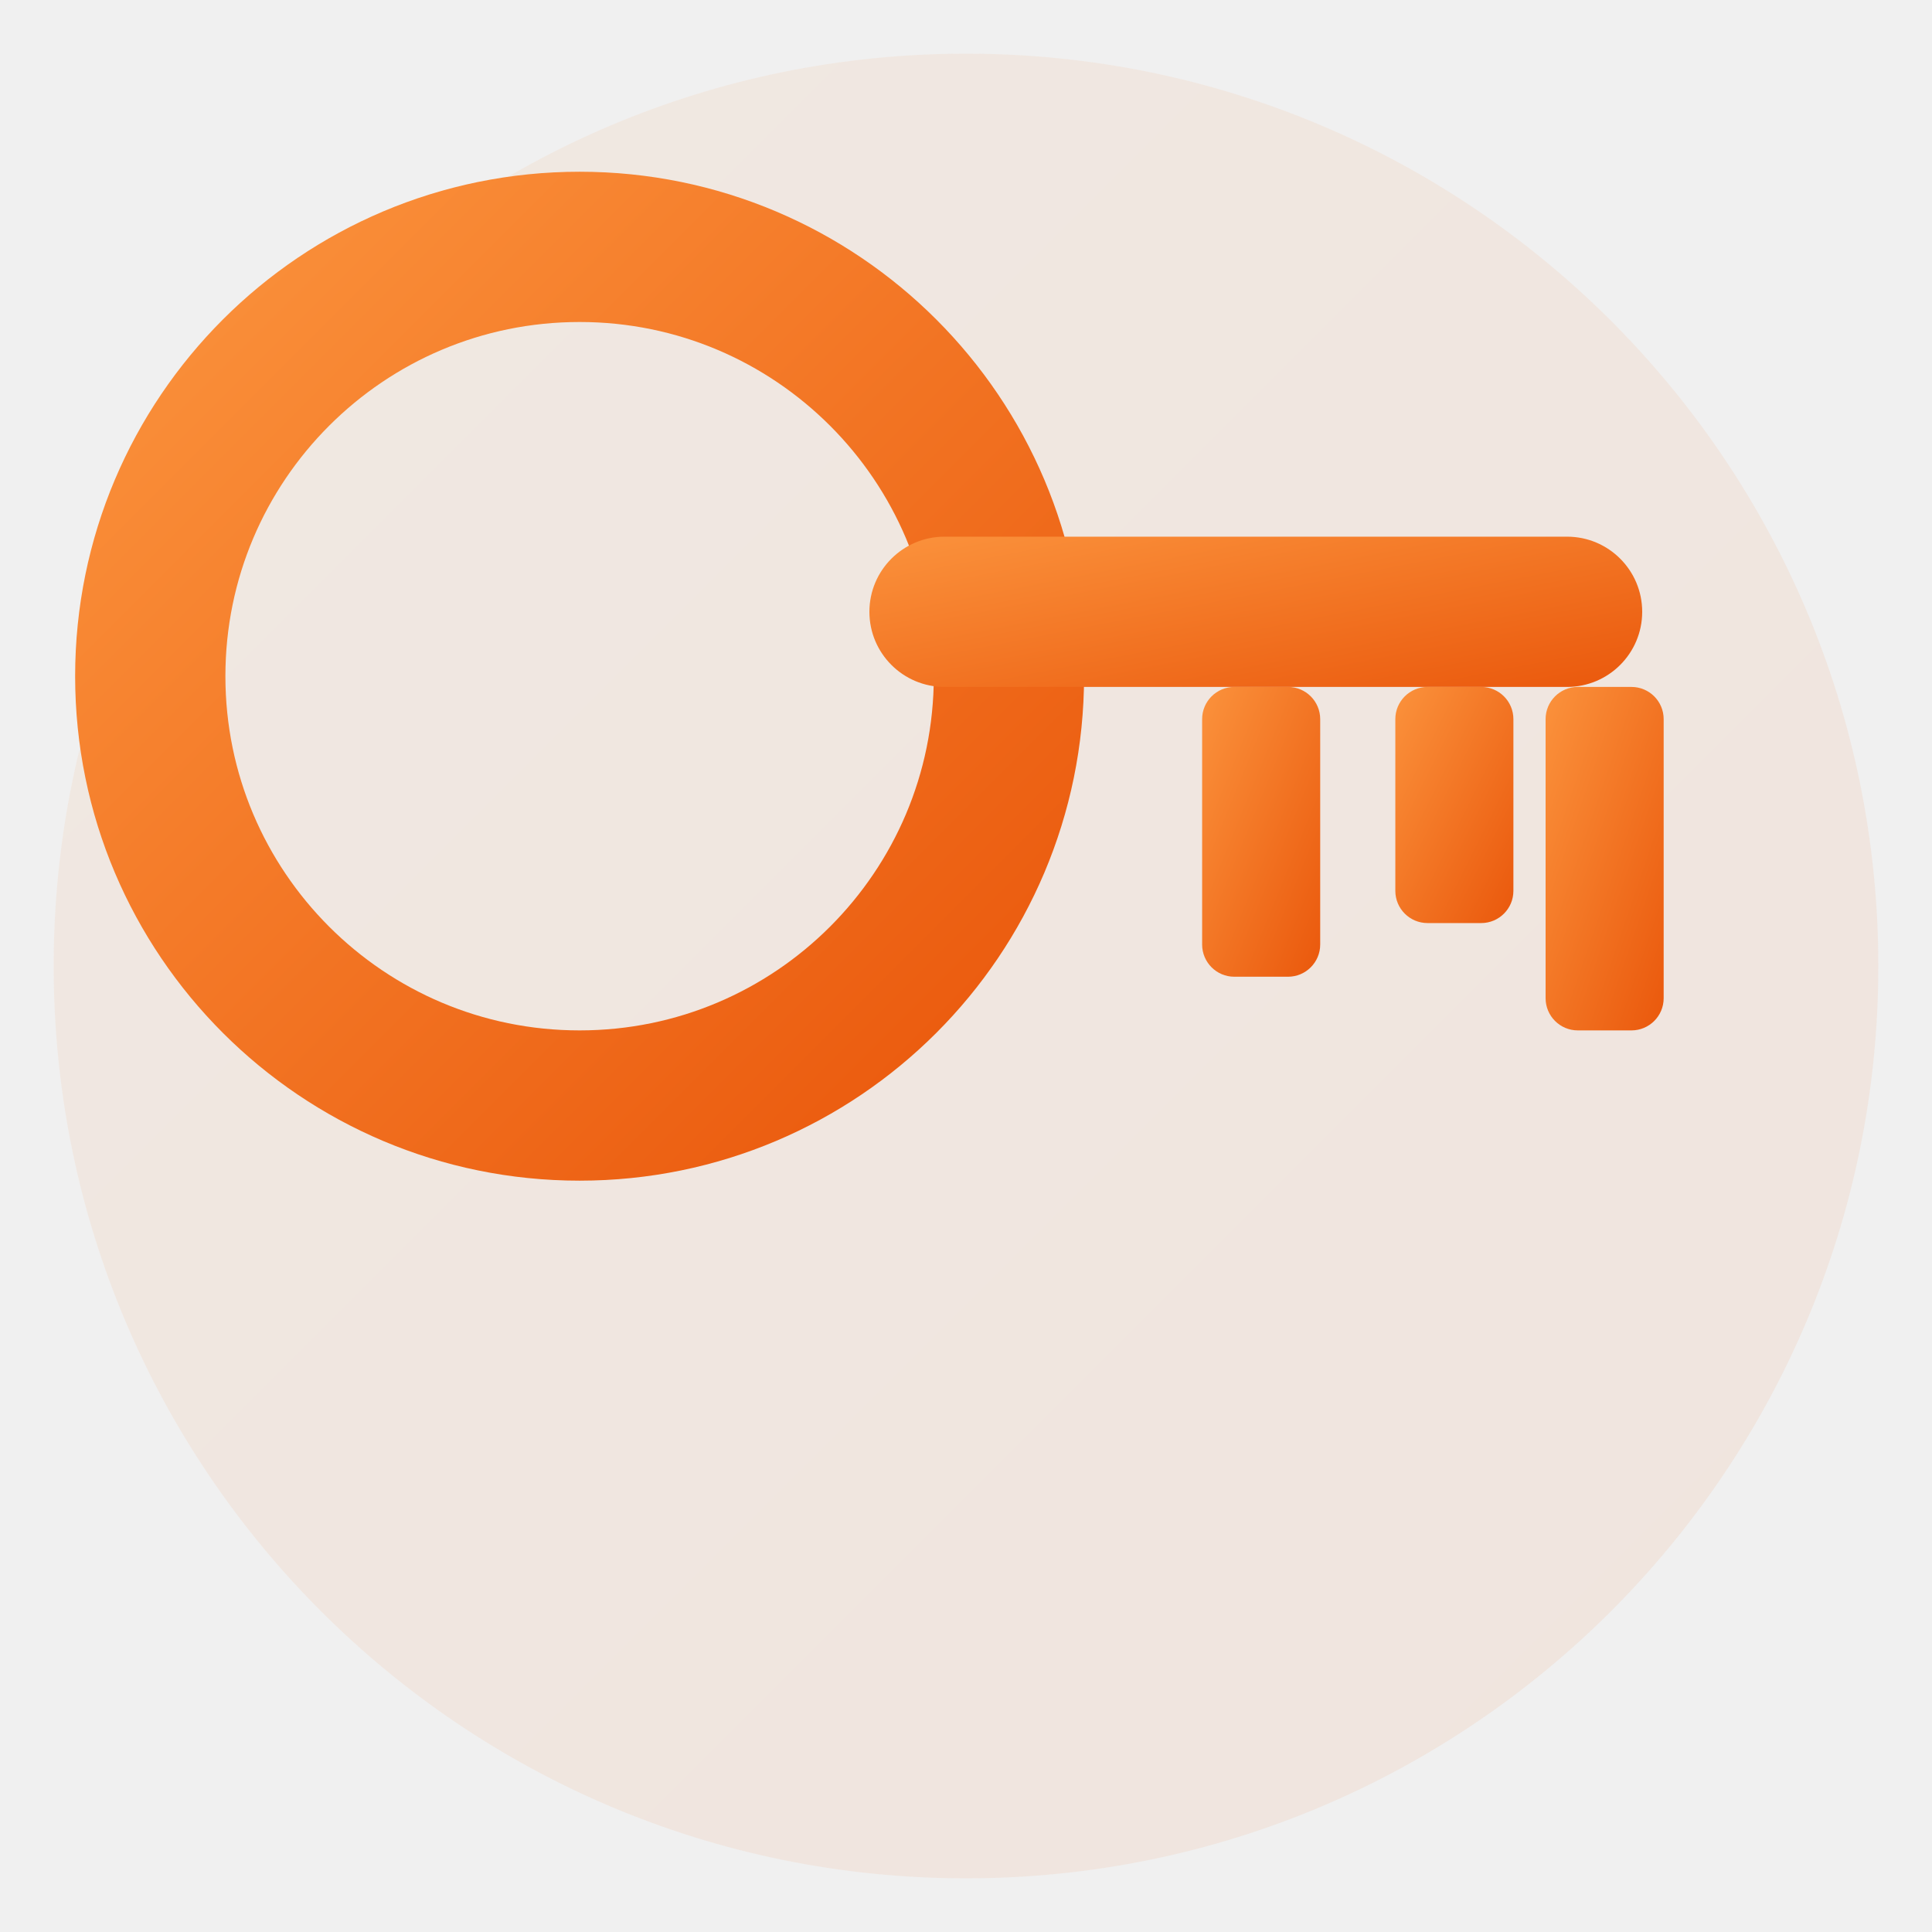
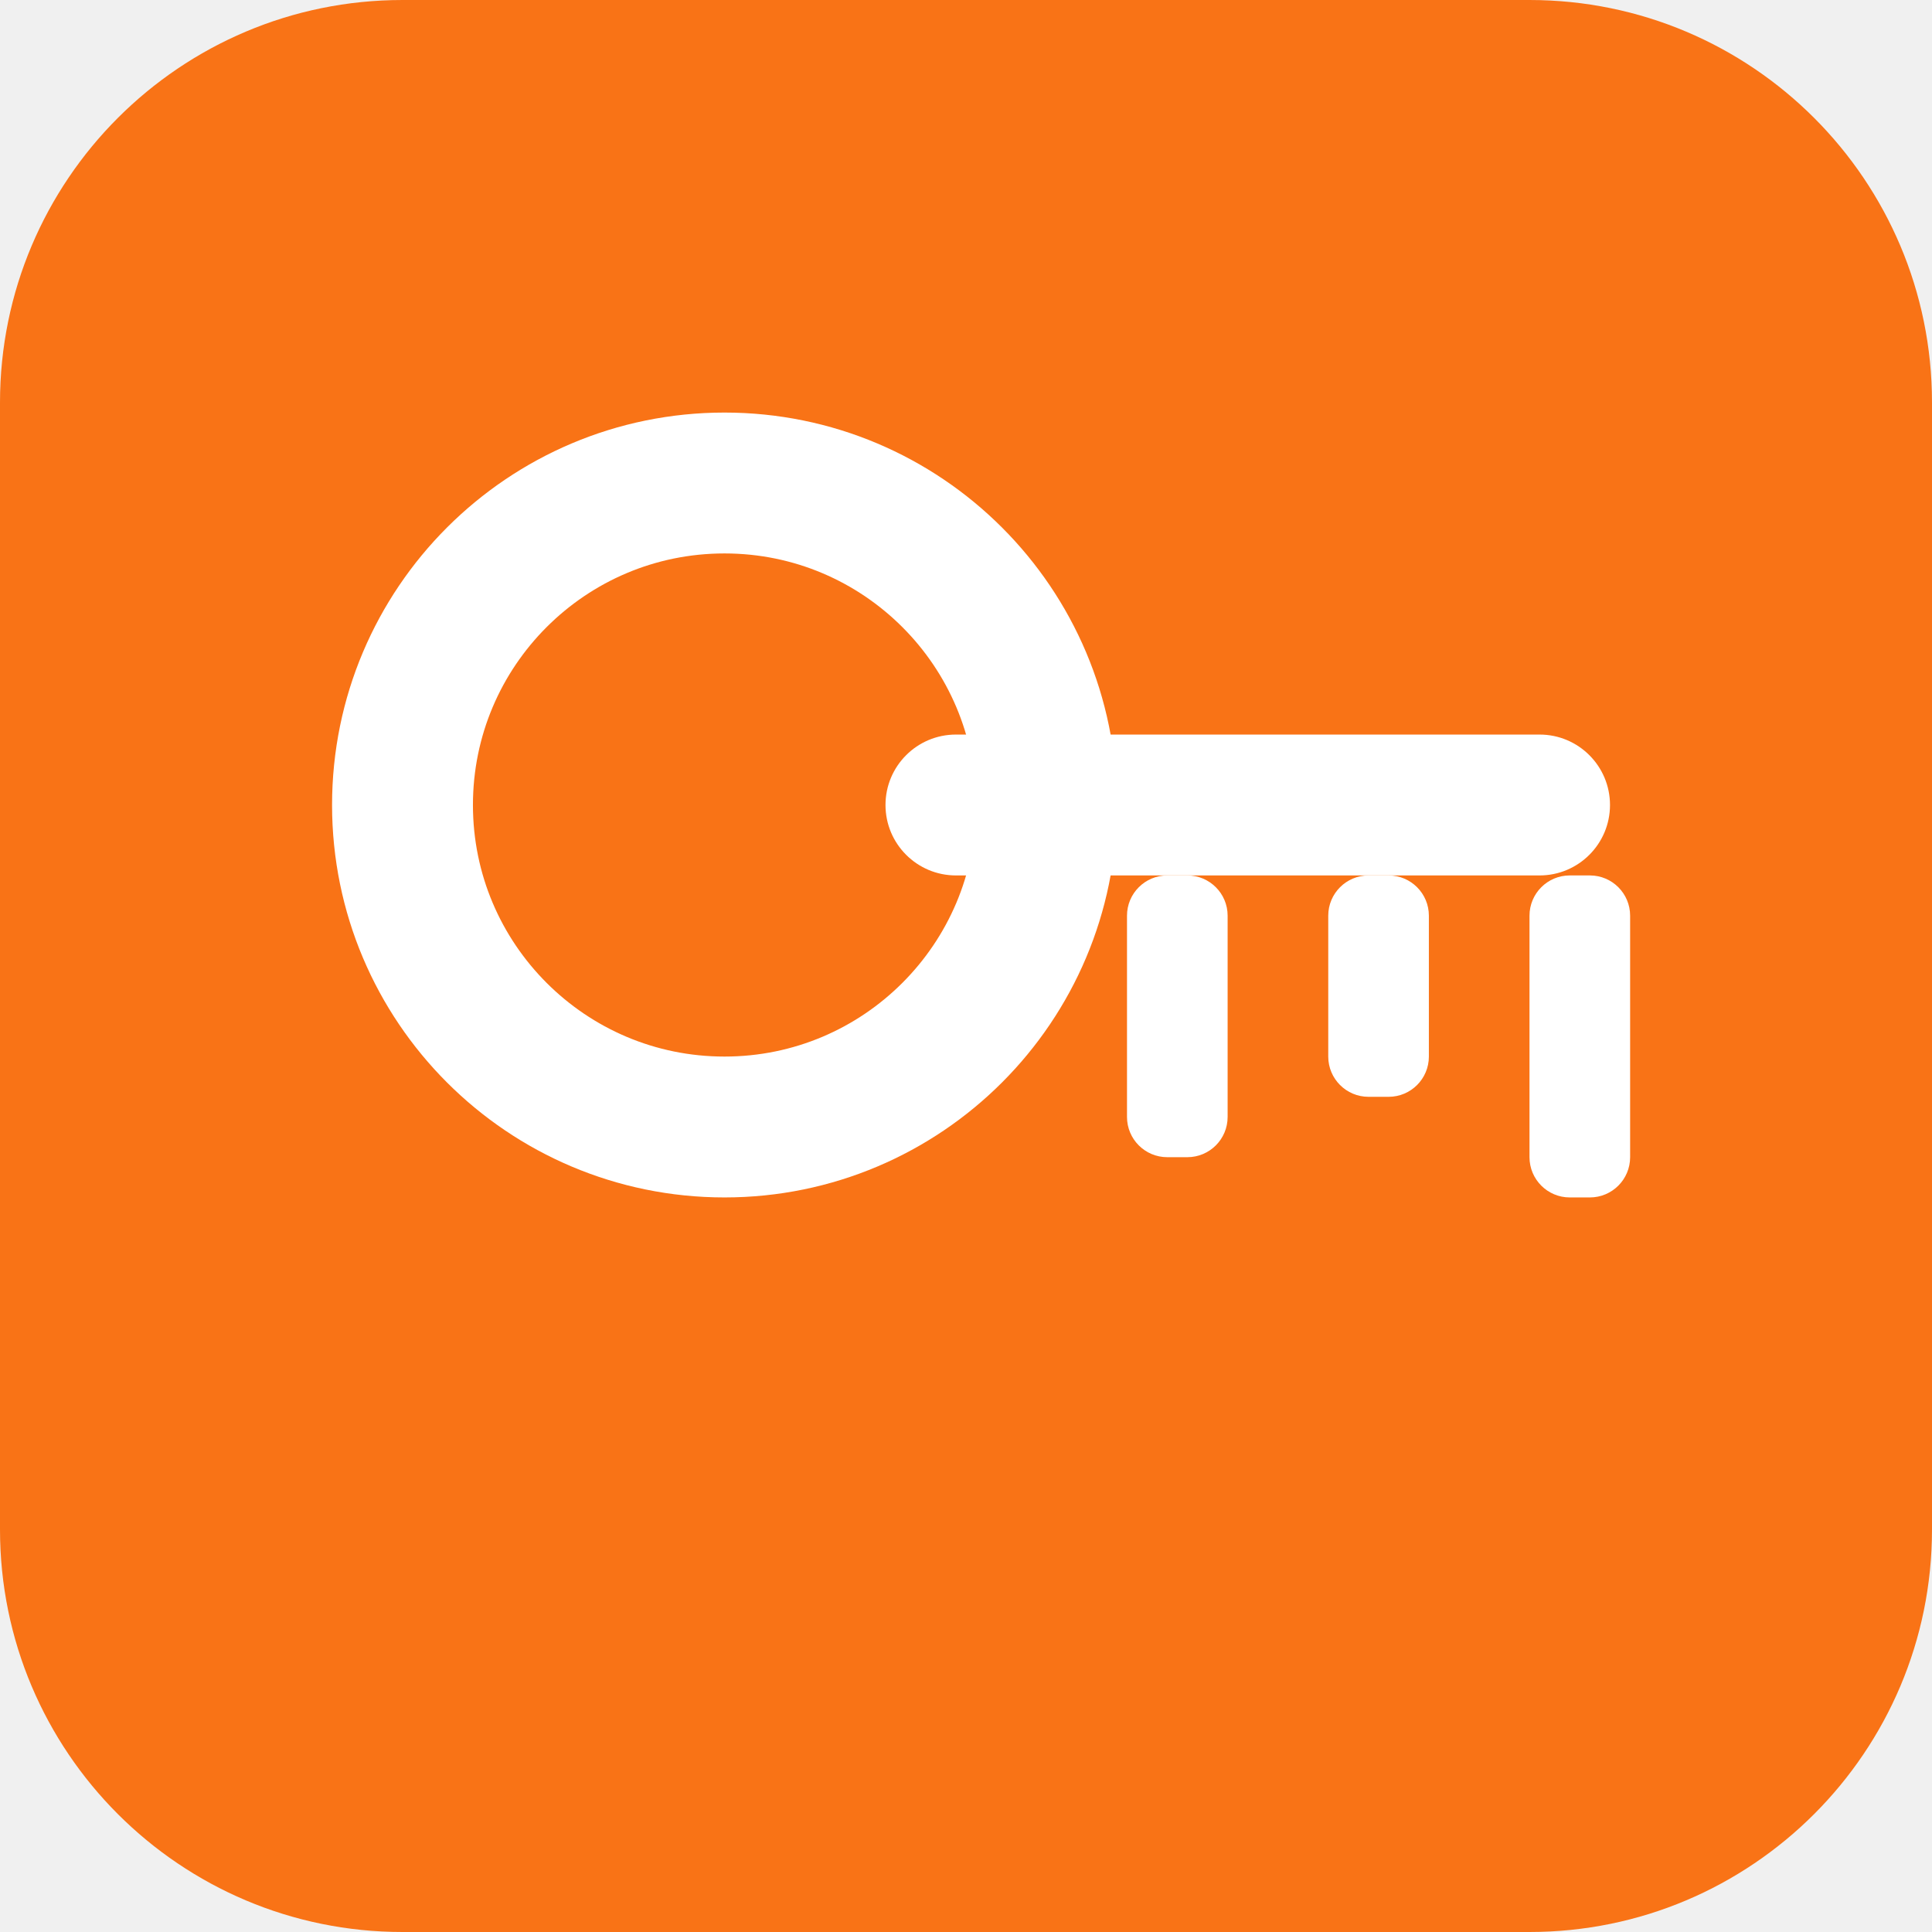
- <svg xmlns="http://www.w3.org/2000/svg" viewBox="0 0 180 180" width="180" height="180">
-   <defs>
-     <linearGradient id="keyGrad" x1="0%" y1="0%" x2="100%" y2="100%">
-       <stop offset="0%" style="stop-color:#FB923C;stop-opacity:1" />
-       <stop offset="100%" style="stop-color:#EA580C;stop-opacity:1" />
-     </linearGradient>
-   </defs>
-   <circle cx="90" cy="90" r="85" fill="url(#keyGrad)" opacity="0.08" />
-   <circle cx="54" cy="63" r="40" fill="none" stroke="url(#keyGrad)" stroke-width="14" stroke-linecap="round" />
-   <rect x="81" y="50" width="72" height="14" rx="7" fill="url(#keyGrad)" />
-   <rect x="112" y="64" width="11" height="27" rx="3" fill="url(#keyGrad)" />
-   <rect x="130" y="64" width="11" height="22" rx="3" fill="url(#keyGrad)" />
-   <rect x="144" y="64" width="11" height="32" rx="3" fill="url(#keyGrad)" />
+ <svg xmlns="http://www.w3.org/2000/svg" viewBox="0 0 96 96">
+   <rect width="96" height="96" rx="20" fill="#F97316" />
+   <circle cx="36" cy="40" r="16" fill="none" stroke="white" stroke-width="7" stroke-linecap="round" />
+   <rect x="44" y="36.5" width="36" height="7" rx="3.5" fill="white" />
+   <rect x="56" y="43.5" width="5" height="14" rx="2" fill="white" />
+   <rect x="66" y="43.5" width="5" height="11" rx="2" fill="white" />
+   <rect x="76" y="43.5" width="5" height="16" rx="2" fill="white" />
</svg>
